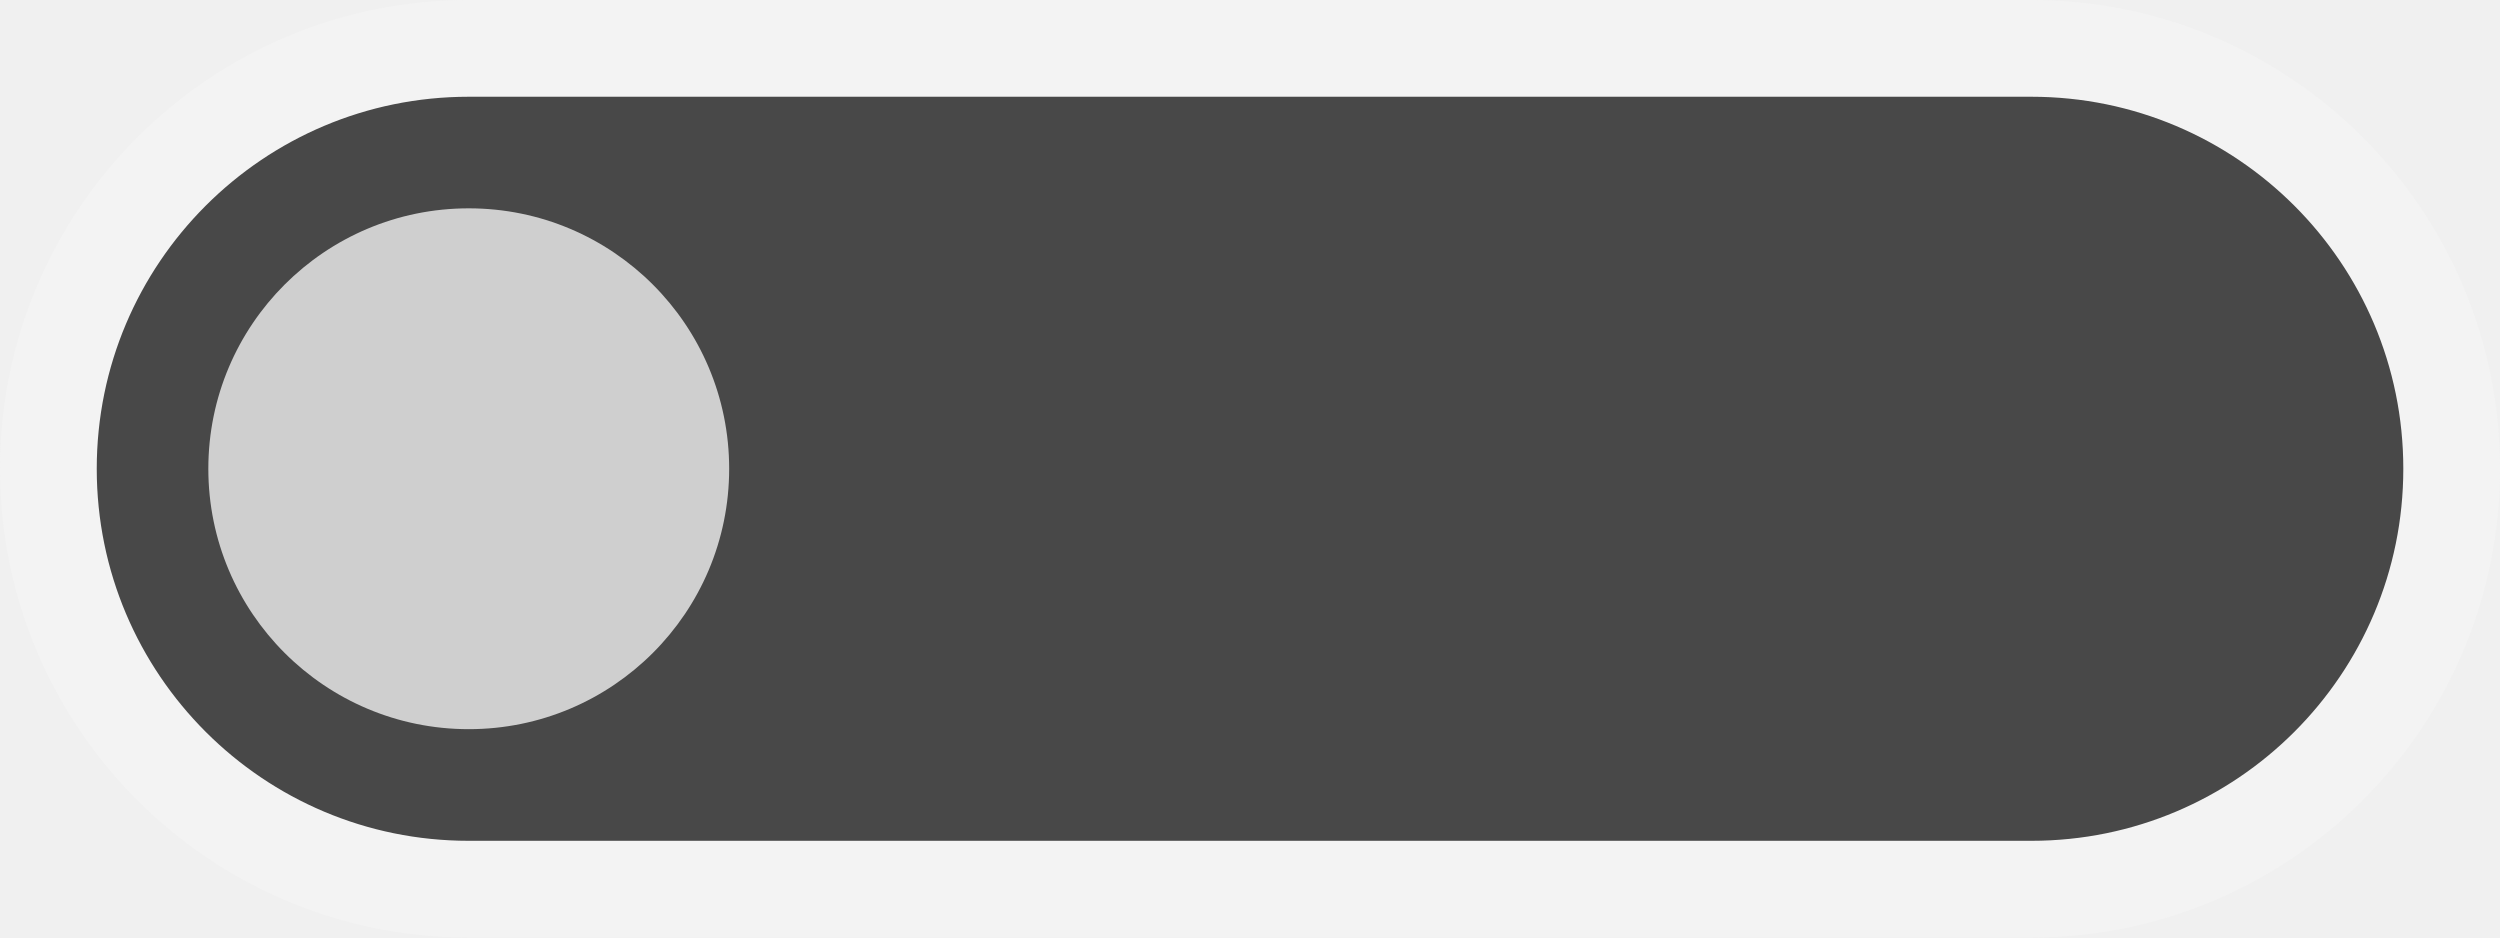
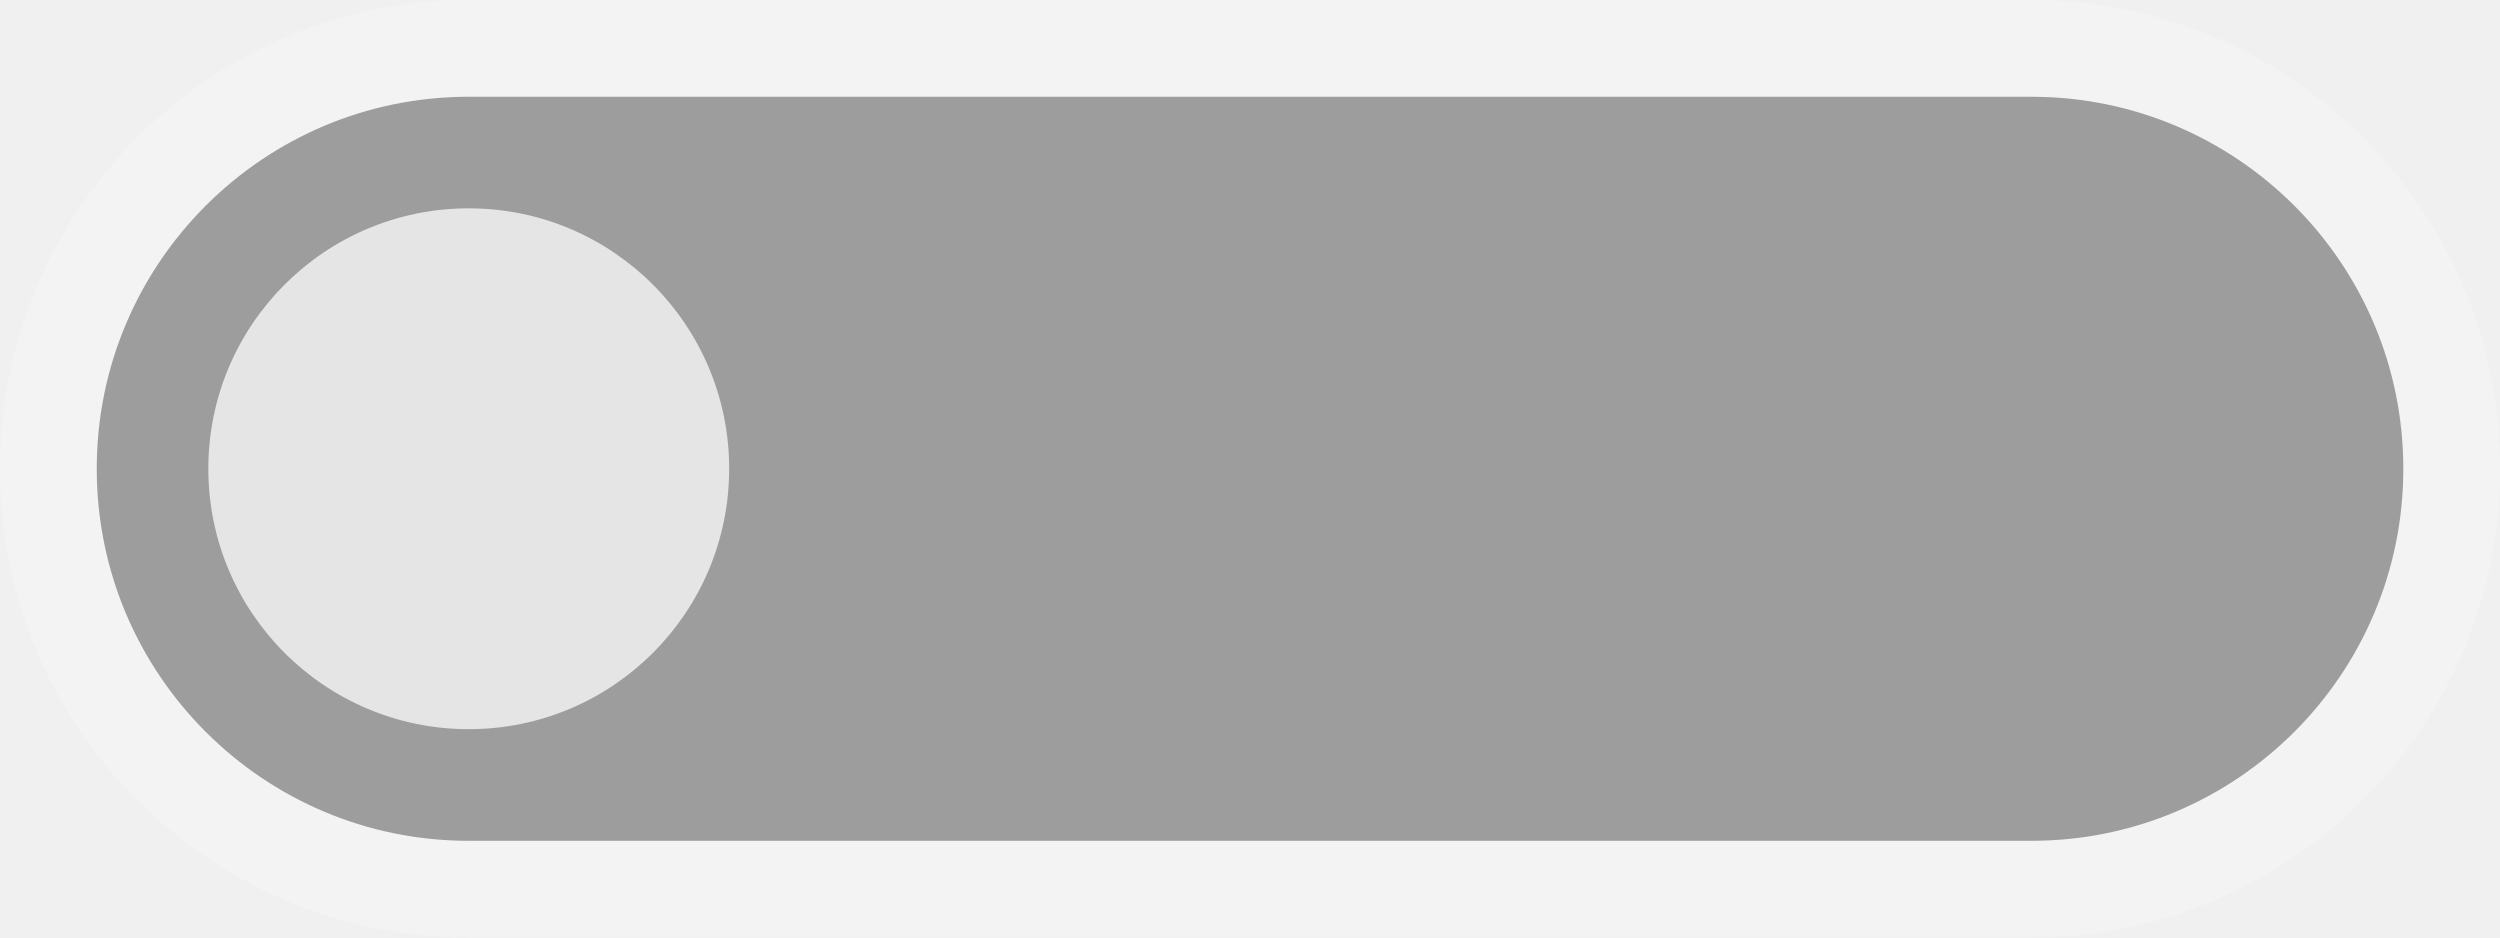
<svg xmlns="http://www.w3.org/2000/svg" width="48" height="18" viewBox="0 0 48 18" version="1.1" id="svg1">
  <defs id="defs1" />
  <g id="layer1">
-     <rect style="fill:#0d0d0d;fill-opacity:0.737;stroke:#f3f3f3;stroke-width:1.857;stroke-dasharray:none;stroke-opacity:1" id="rect1" width="46.143" height="16.143" x="0.929" y="0.929" ry="8.071" />
+     <rect style="fill:#808080;fill-opacity:0.737;stroke:#f3f3f3;stroke-width:1.857;stroke-dasharray:none;stroke-opacity:1" id="rect1" width="46.143" height="16.143" x="0.929" y="0.929" ry="8.071" />
  </g>
  <g id="layer2">
    <rect style="fill:#ffffff;fill-opacity:0.737;stroke:none;stroke-width:1.857;stroke-dasharray:none;stroke-opacity:1" id="rect3" width="10" height="10" x="4" y="4" rx="5" ry="5" />
  </g>
</svg>
